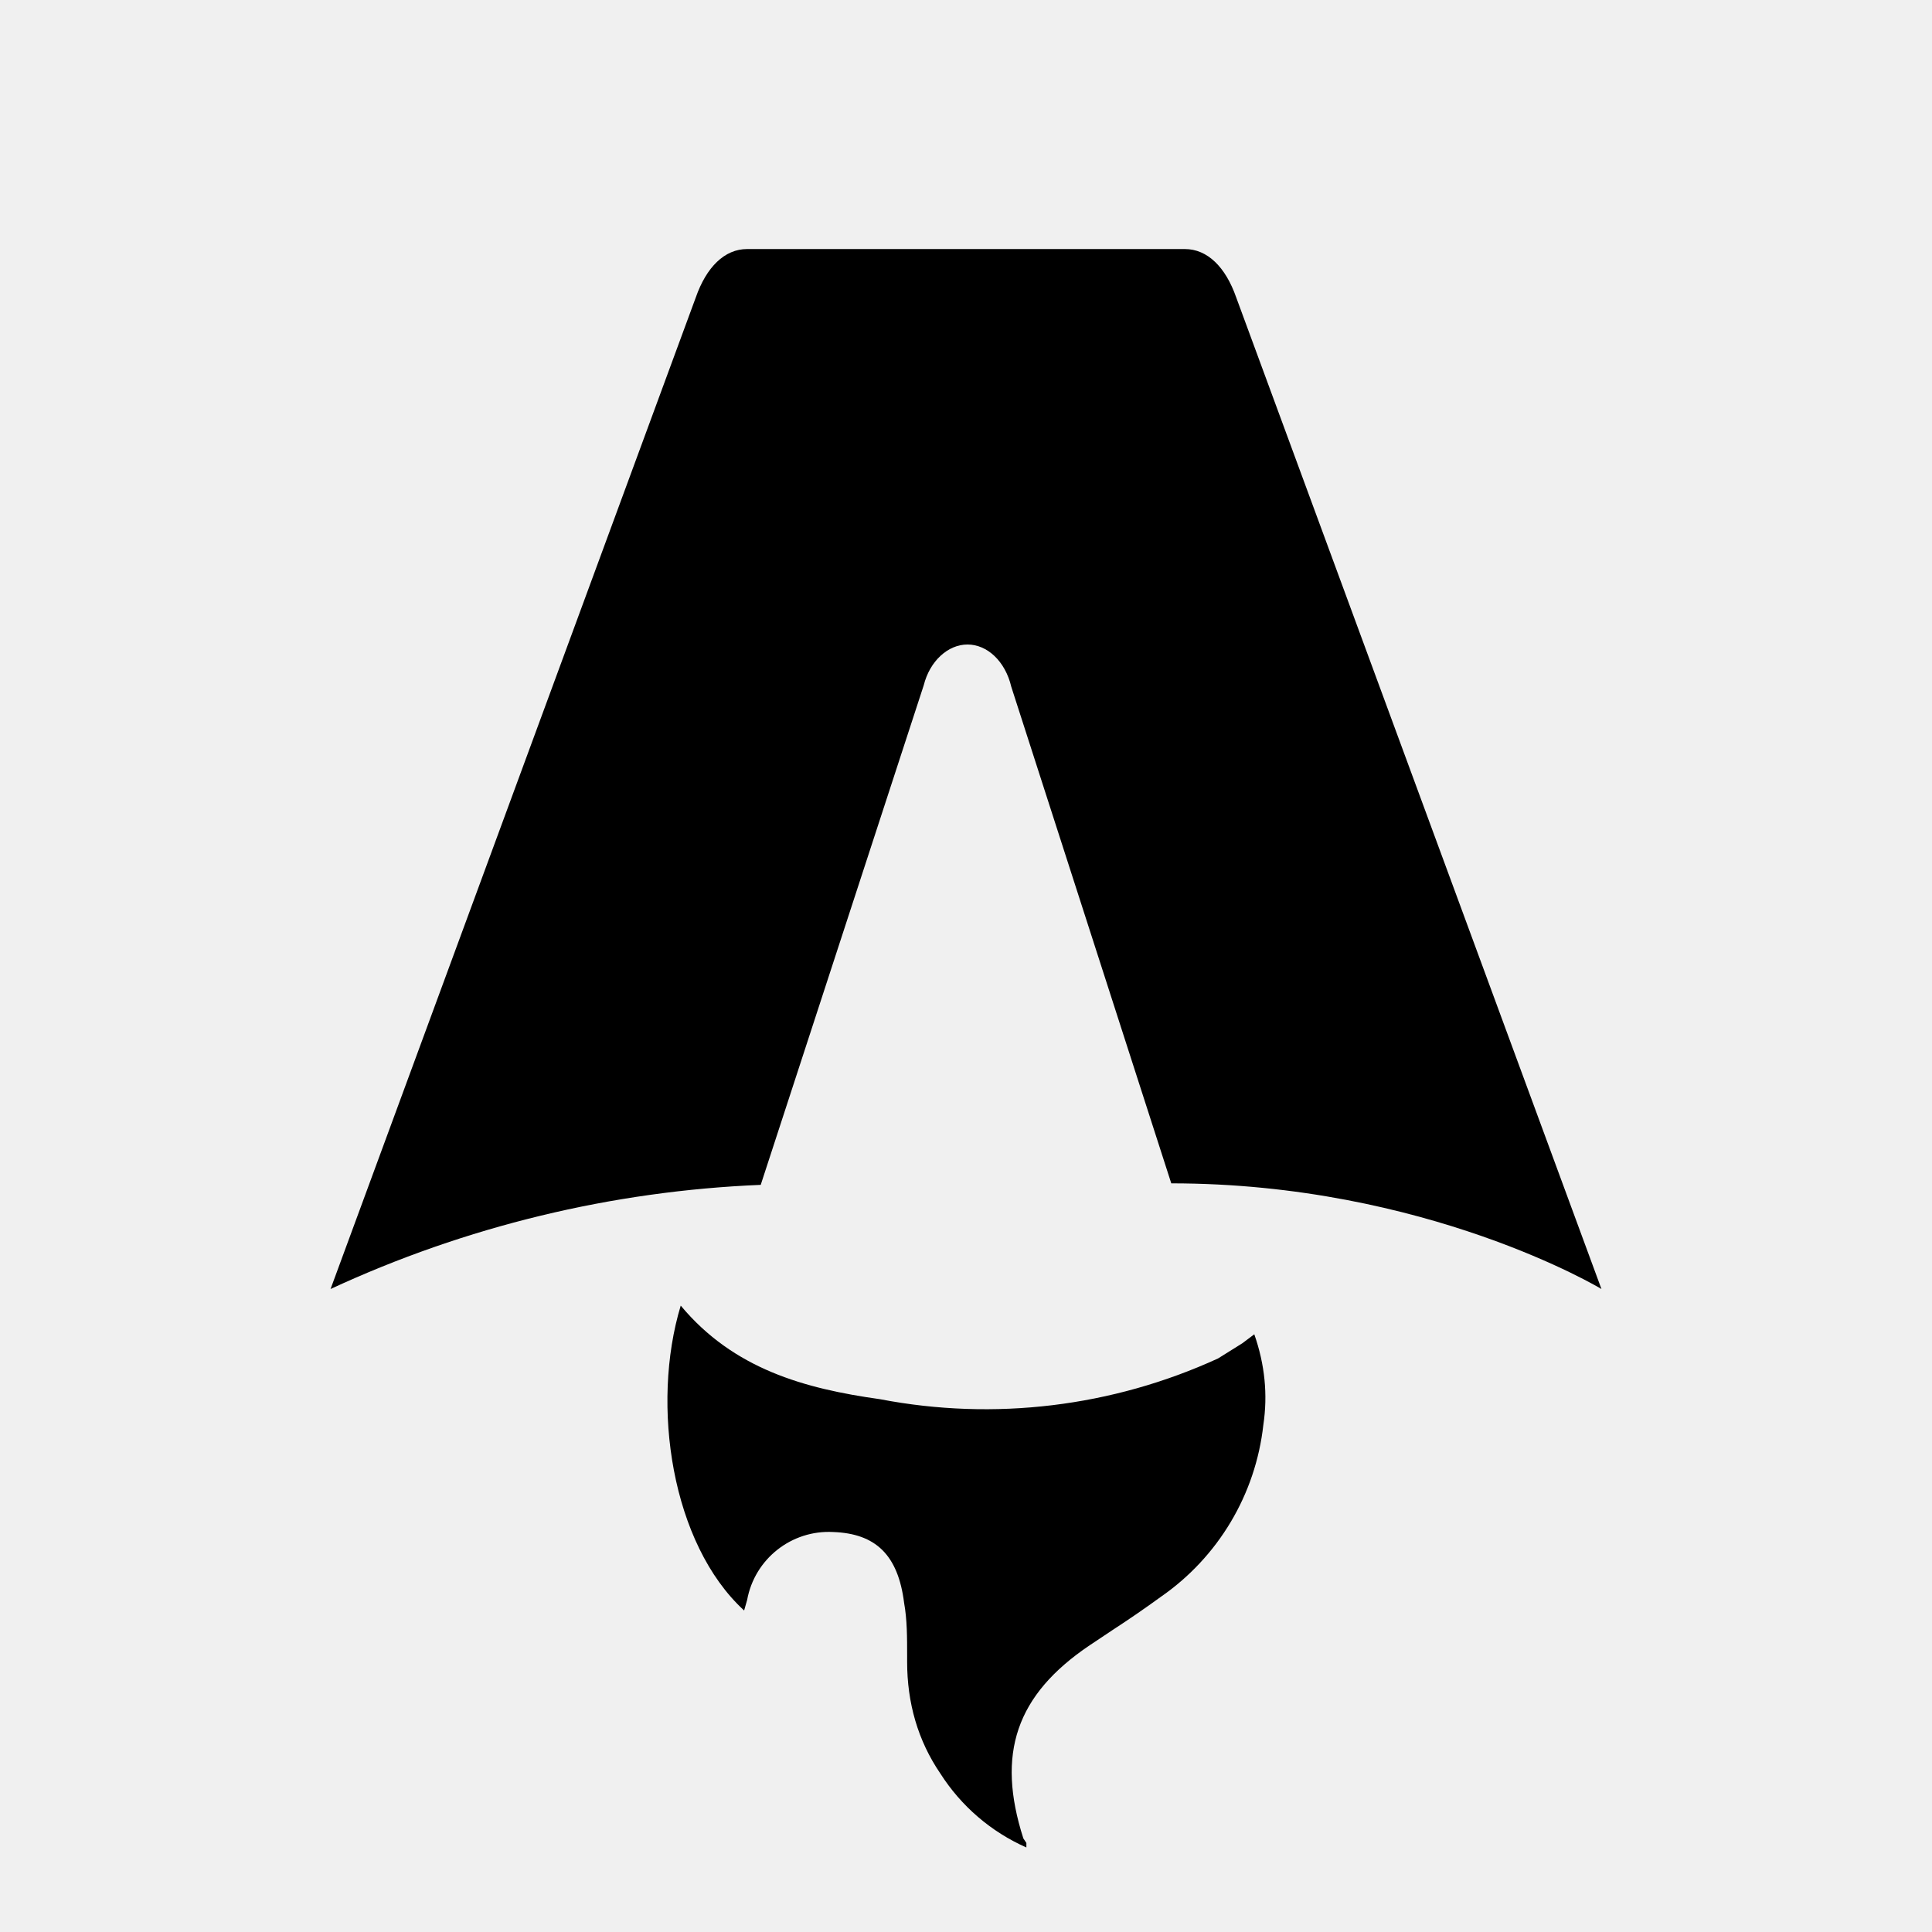
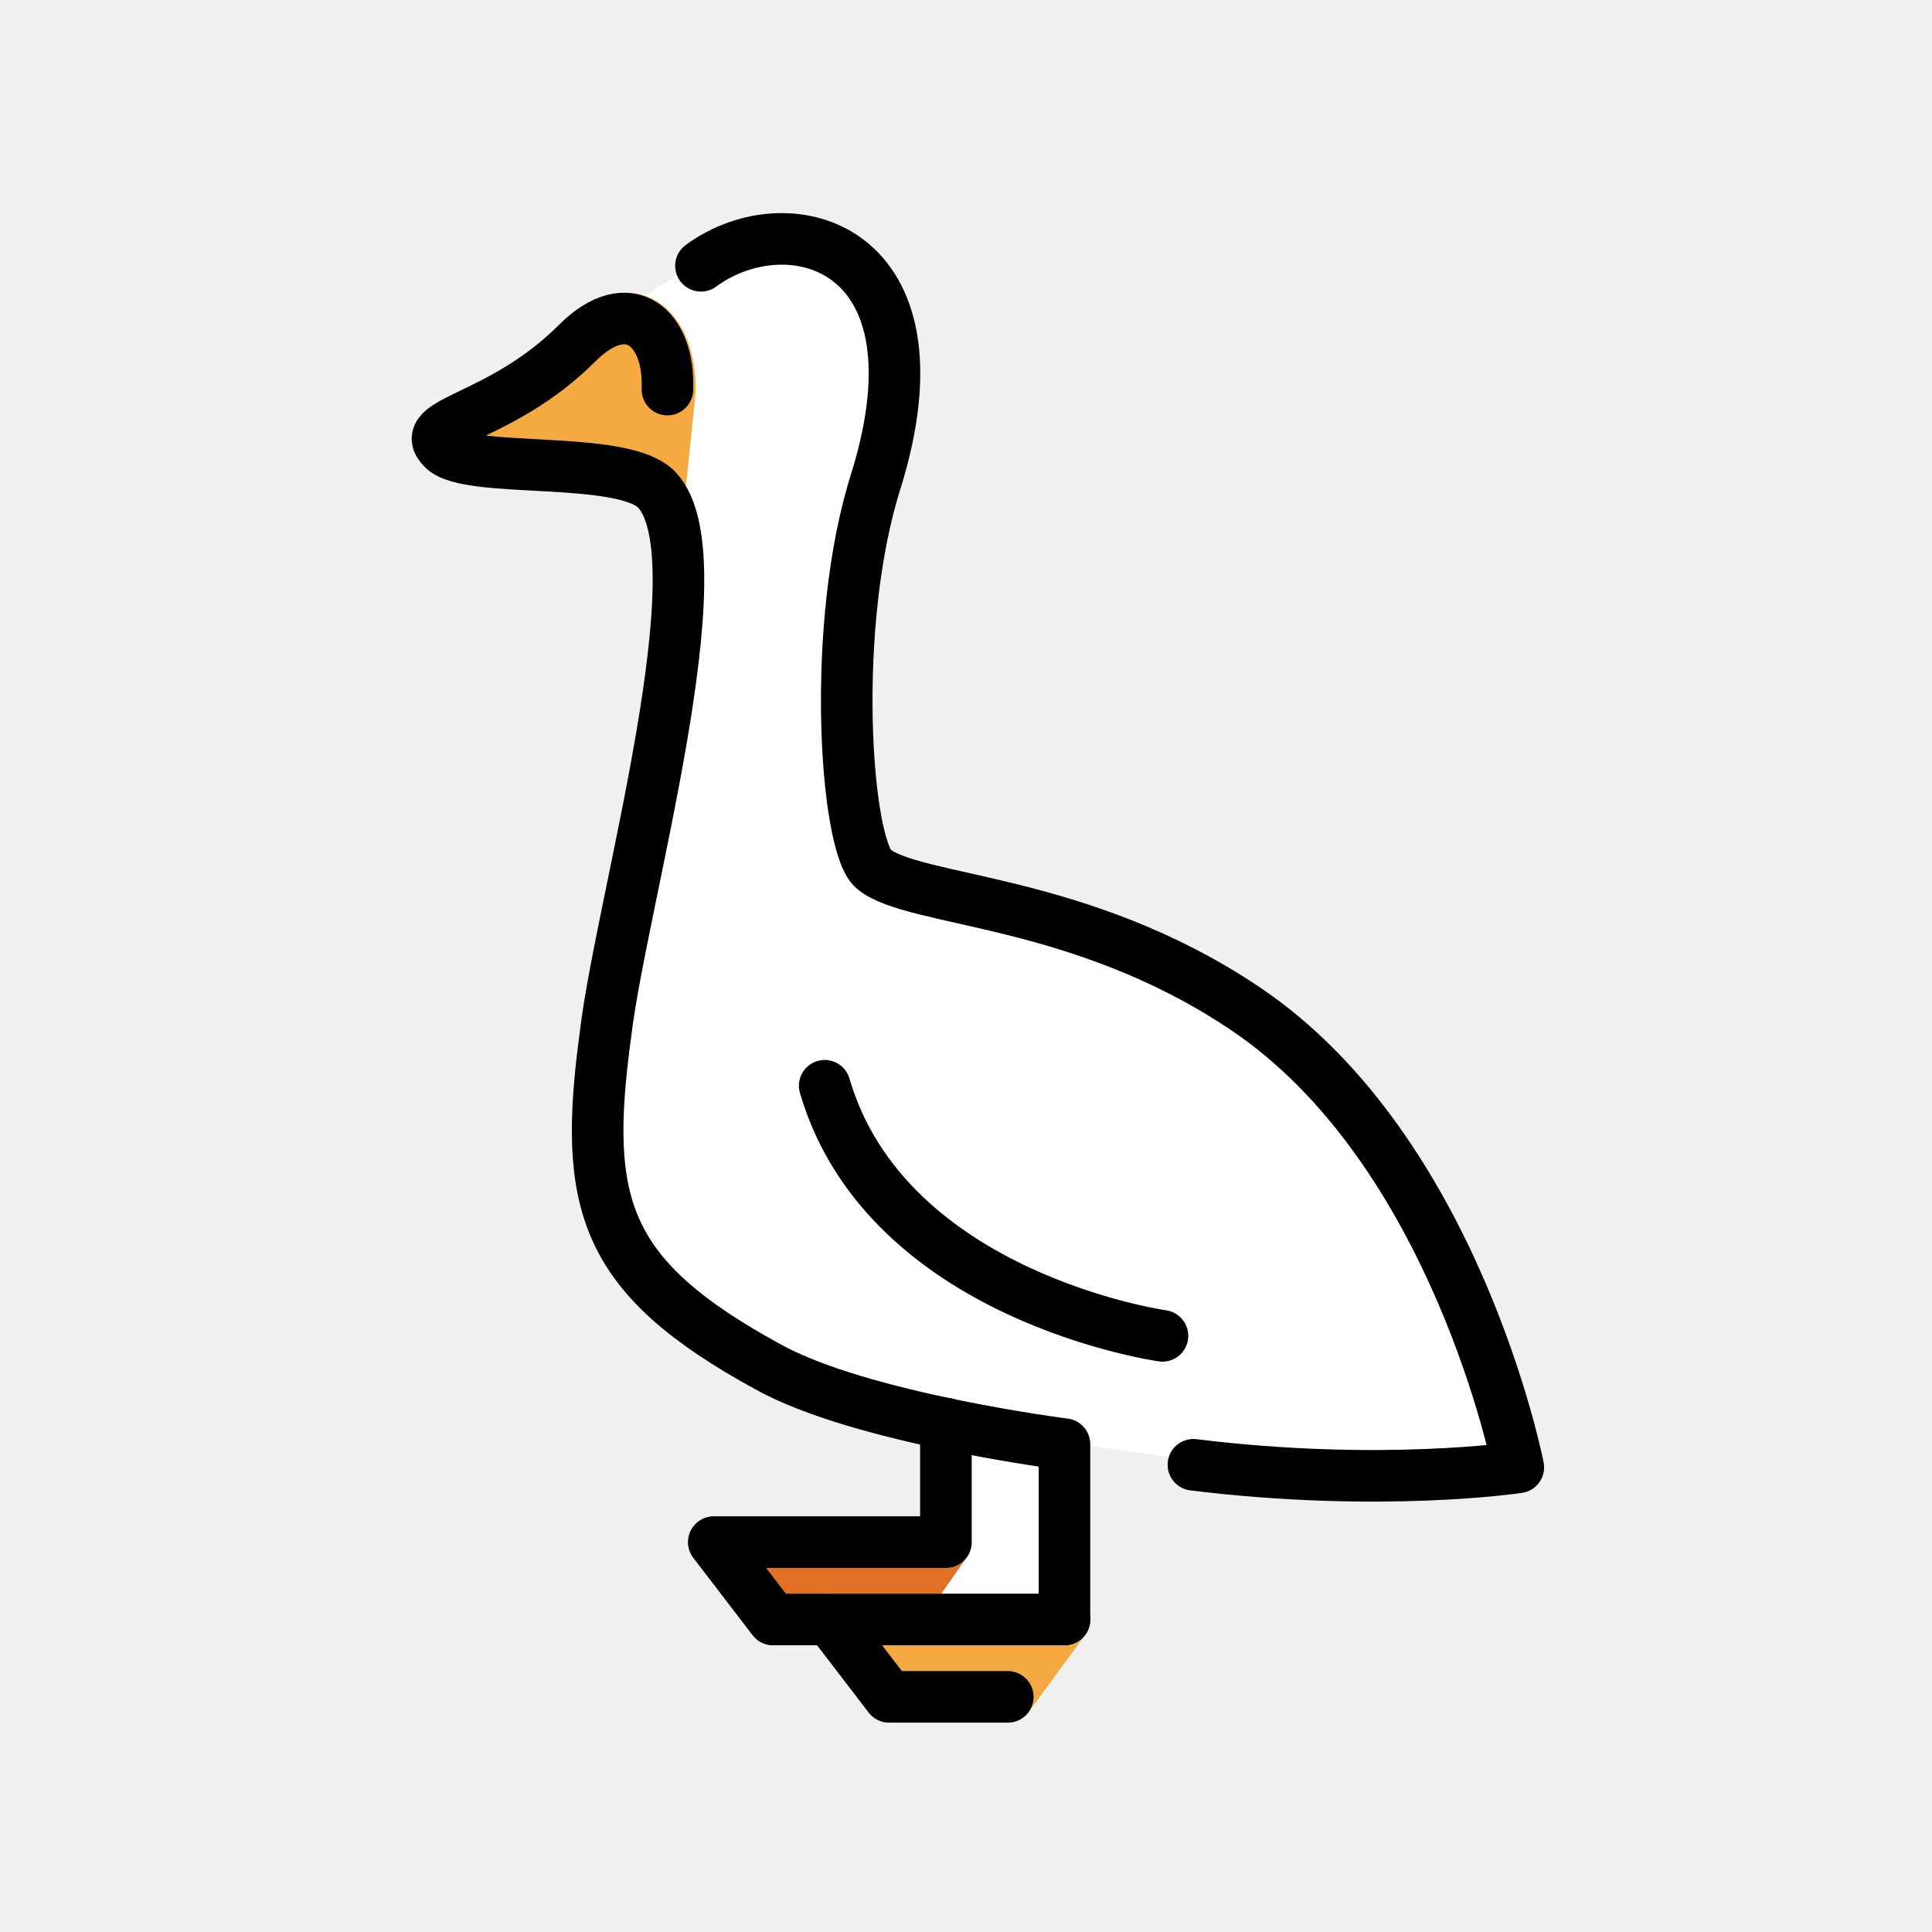
- <svg xmlns="http://www.w3.org/2000/svg" fill="none" viewBox="0 0 128 128">
-   <path d="M50.4 78.5a75.1 75.1 0 0 0-28.5 6.9l24.2-65.7c.7-2 1.9-3.2 3.4-3.2h29c1.5 0 2.7 1.2 3.4 3.2l24.2 65.7s-11.6-7-28.5-7L67 45.5c-.4-1.7-1.6-2.8-2.9-2.8-1.3 0-2.5 1.1-2.9 2.7L50.4 78.5Zm-1.1 28.2Zm-4.2-20.2c-2 6.6-.6 15.8 4.2 20.2a17.5 17.5 0 0 1 .2-.7 5.5 5.5 0 0 1 5.7-4.5c2.8.1 4.3 1.5 4.7 4.7.2 1.1.2 2.3.2 3.5v.4c0 2.7.7 5.2 2.2 7.4a13 13 0 0 0 5.7 4.9v-.3l-.2-.3c-1.8-5.6-.5-9.5 4.4-12.8l1.5-1a73 73 0 0 0 3.2-2.2 16 16 0 0 0 6.8-11.4c.3-2 .1-4-.6-6l-.8.6-1.6 1a37 37 0 0 1-22.4 2.7c-5-.7-9.7-2-13.2-6.2Z" />
-   <style>
-         path { fill: #000; }
-         @media (prefers-color-scheme: dark) {
-             path { fill: #FFF; }
-         }
-     </style>
+ <svg xmlns="http://www.w3.org/2000/svg" width="128" height="128" viewBox="0 0 72 72">
+   <path fill="#fff" d="M46.205 37.484c-6.054-4.036-12.3-3.94-13.837-5.189c-1.057-.865-1.634-9.129.096-14.51C35.25 9.137 29.293 7.503 25.93 9.81l-4.517 2.883c-2.883 2.883-6.054 2.883-4.997 3.94c.961.96 6.727.192 7.976 1.537c2.402 2.595-1.345 15.375-1.922 20.276c-.865 6.342-.096 9.033 6.054 12.396c1.73.96 4.42 1.633 6.63 2.114v4.42H26.41l2.21 2.883h2.21l2.21 2.883h4.42l2.115-2.883v-6.534l4.708.672c7.015.865 12.108.096 12.108.096S54.084 42.77 46.205 37.484" />
+   <path fill="#e27022" stroke="#e27022" stroke-linecap="round" stroke-linejoin="round" stroke-width="1.922" d="M35.251 57.471h-8.649l2.21 2.883h4.421z" />
+   <path fill="#f4aa41" stroke="#f4aa41" stroke-linecap="round" stroke-linejoin="round" stroke-width="1.922" d="M39.671 60.354h-8.745l2.21 2.883h4.421zM24.584 18.266c-1.249-1.442-7.015-.577-7.975-1.538c-1.058-1.057 2.113-1.057 4.996-3.94c1.922-1.922 3.363-.576 3.363 1.73z" />
+   <g fill="none" stroke="#000" stroke-linecap="round" stroke-width="1.922">
+     <path stroke-linejoin="round" d="M24.873 14.518c.096-2.306-1.442-3.651-3.364-1.73c-2.883 2.883-6.054 2.883-4.997 3.94c.961.961 6.727.192 7.976 1.538c2.402 2.594-1.345 15.374-1.922 20.275c-.864 6.342-.096 9.033 6.054 12.396c3.46 1.922 11.05 2.883 11.05 2.883v6.534M26.122 9.906c3.267-2.403 9.225-.77 6.534 7.975c-1.73 5.381-1.153 13.645-.096 14.51c1.537 1.25 7.687 1.057 13.837 5.19c7.88 5.284 10.186 17.103 10.186 17.103s-5.093.77-12.108-.096" />
+     <path stroke-miterlimit="10" d="M30.734 40.463c2.306 7.88 12.588 9.32 12.588 9.32" />
+     <path stroke-linejoin="round" d="M33.233 60.354h-4.421l-2.21-2.883h8.649v-4.42m4.42 7.303h-8.745l2.21 2.883h4.421" />
+   </g>
</svg>
